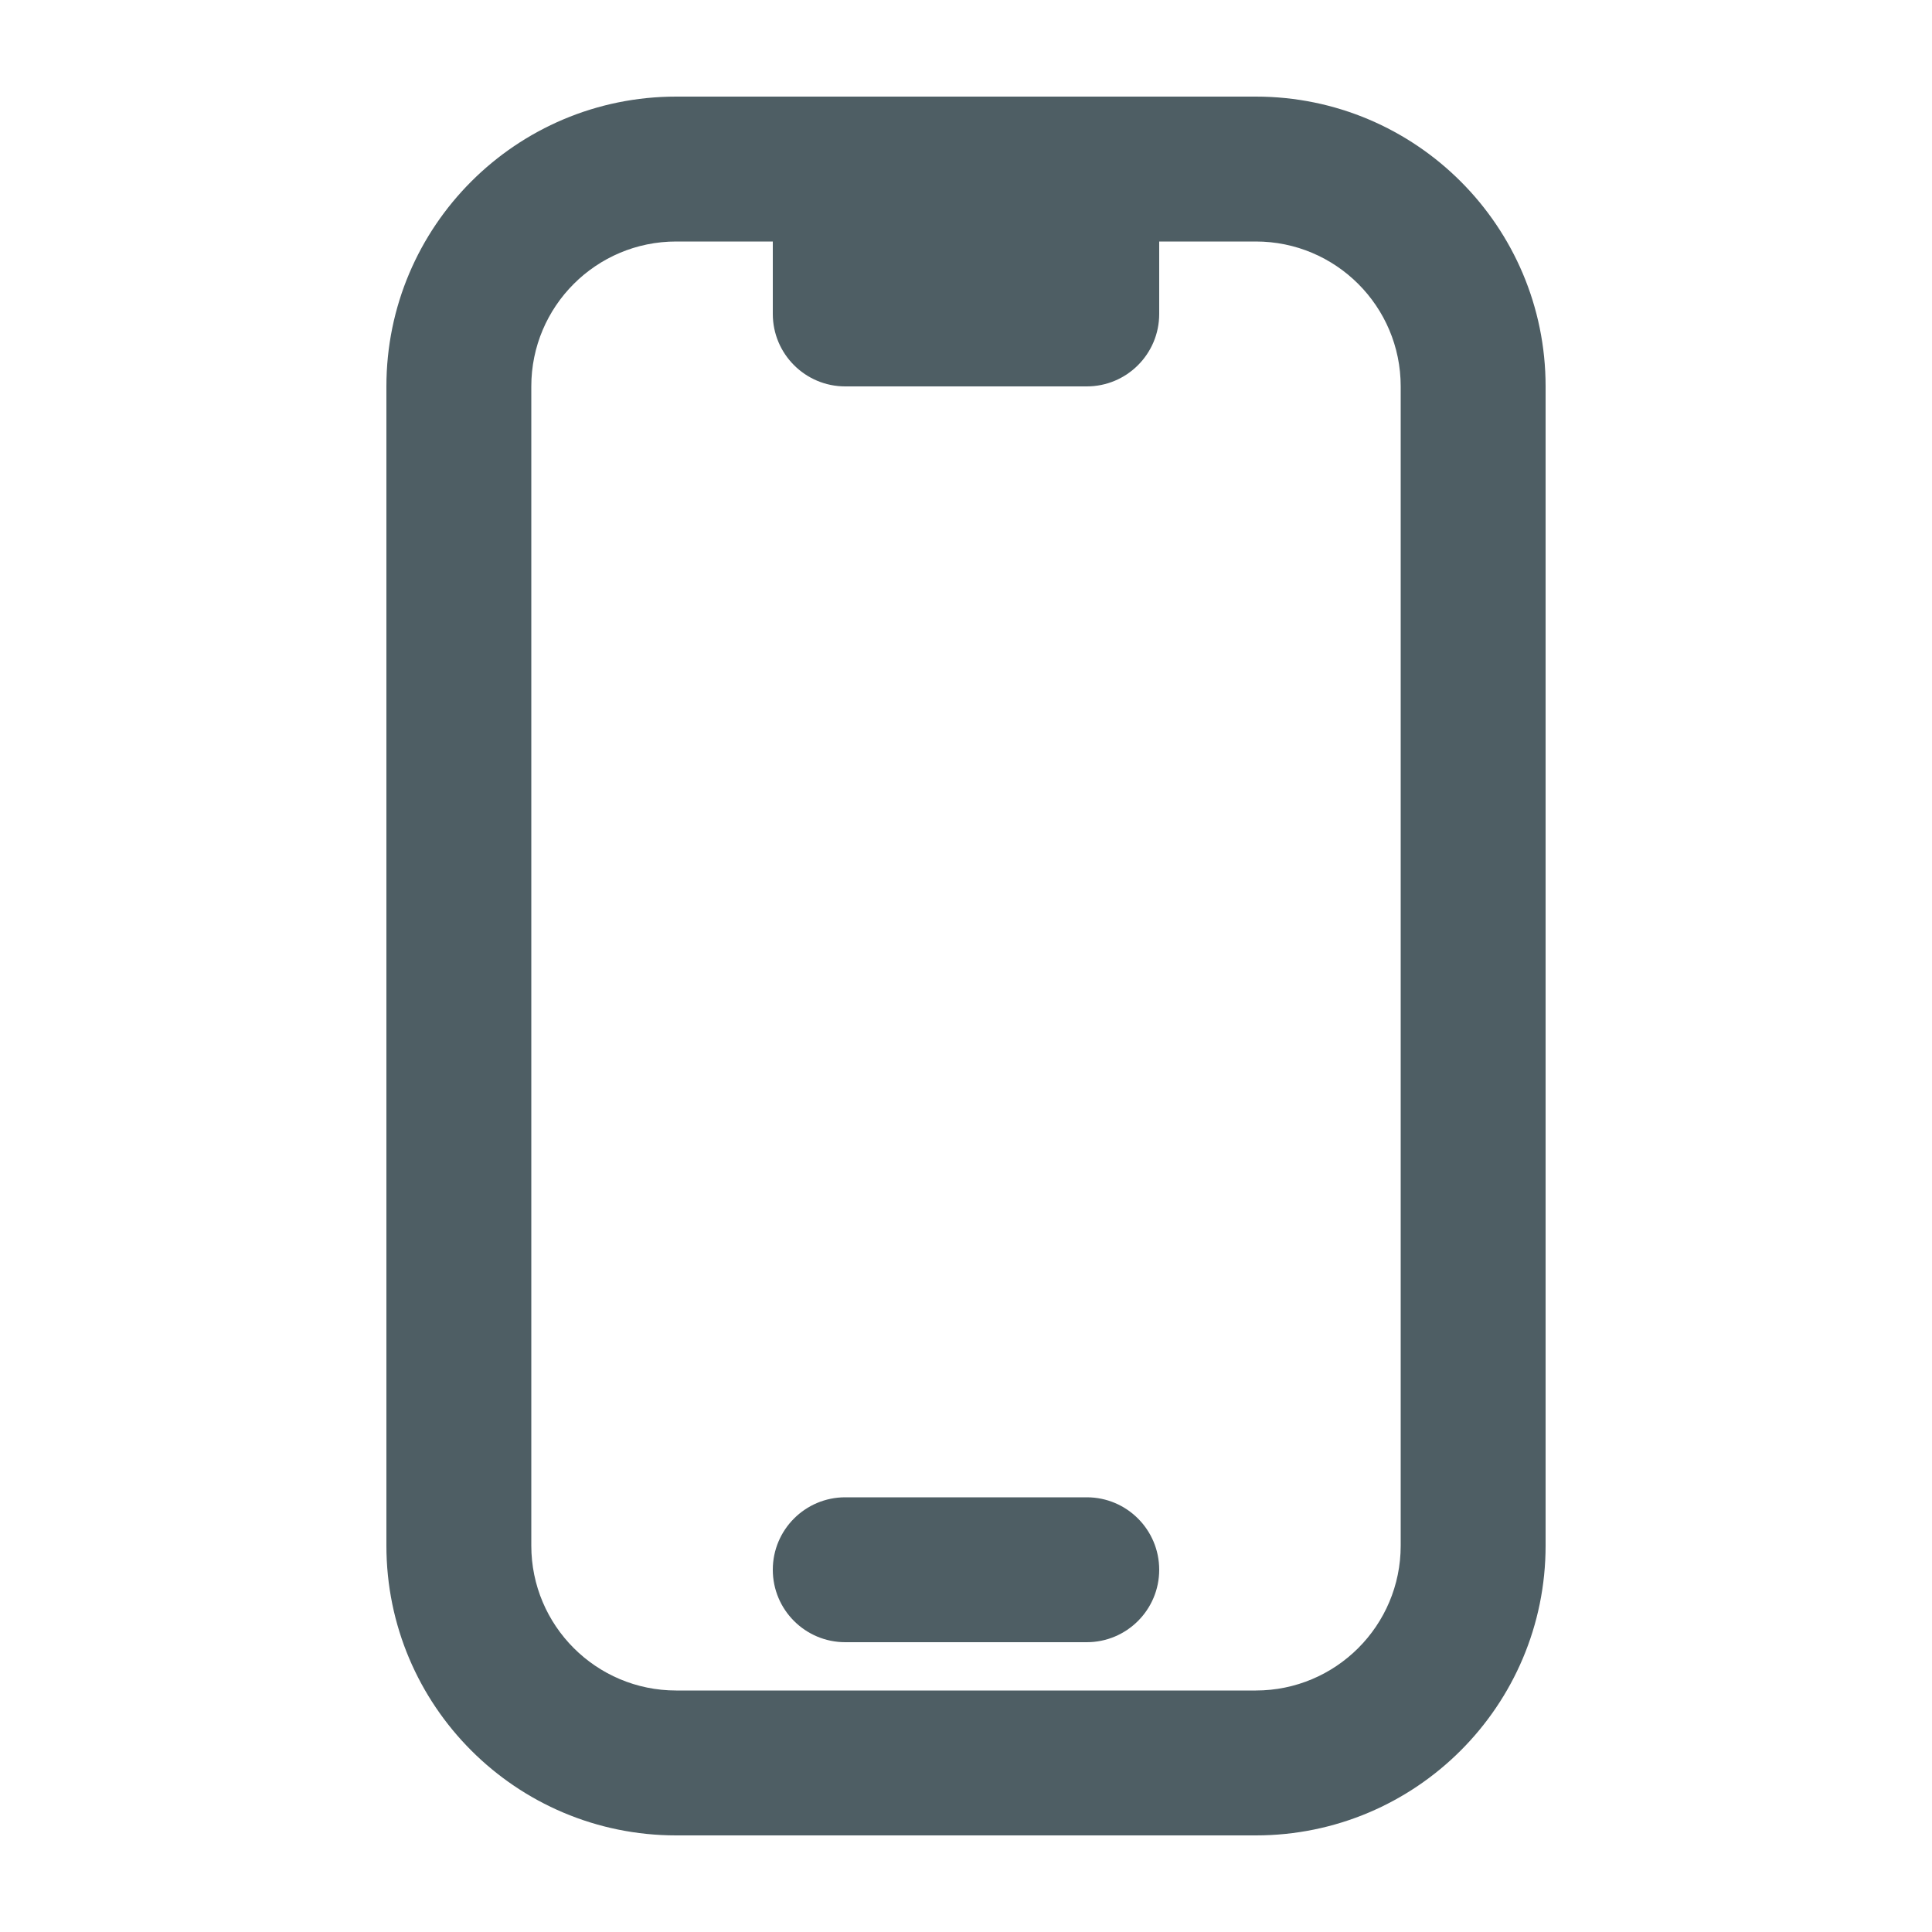
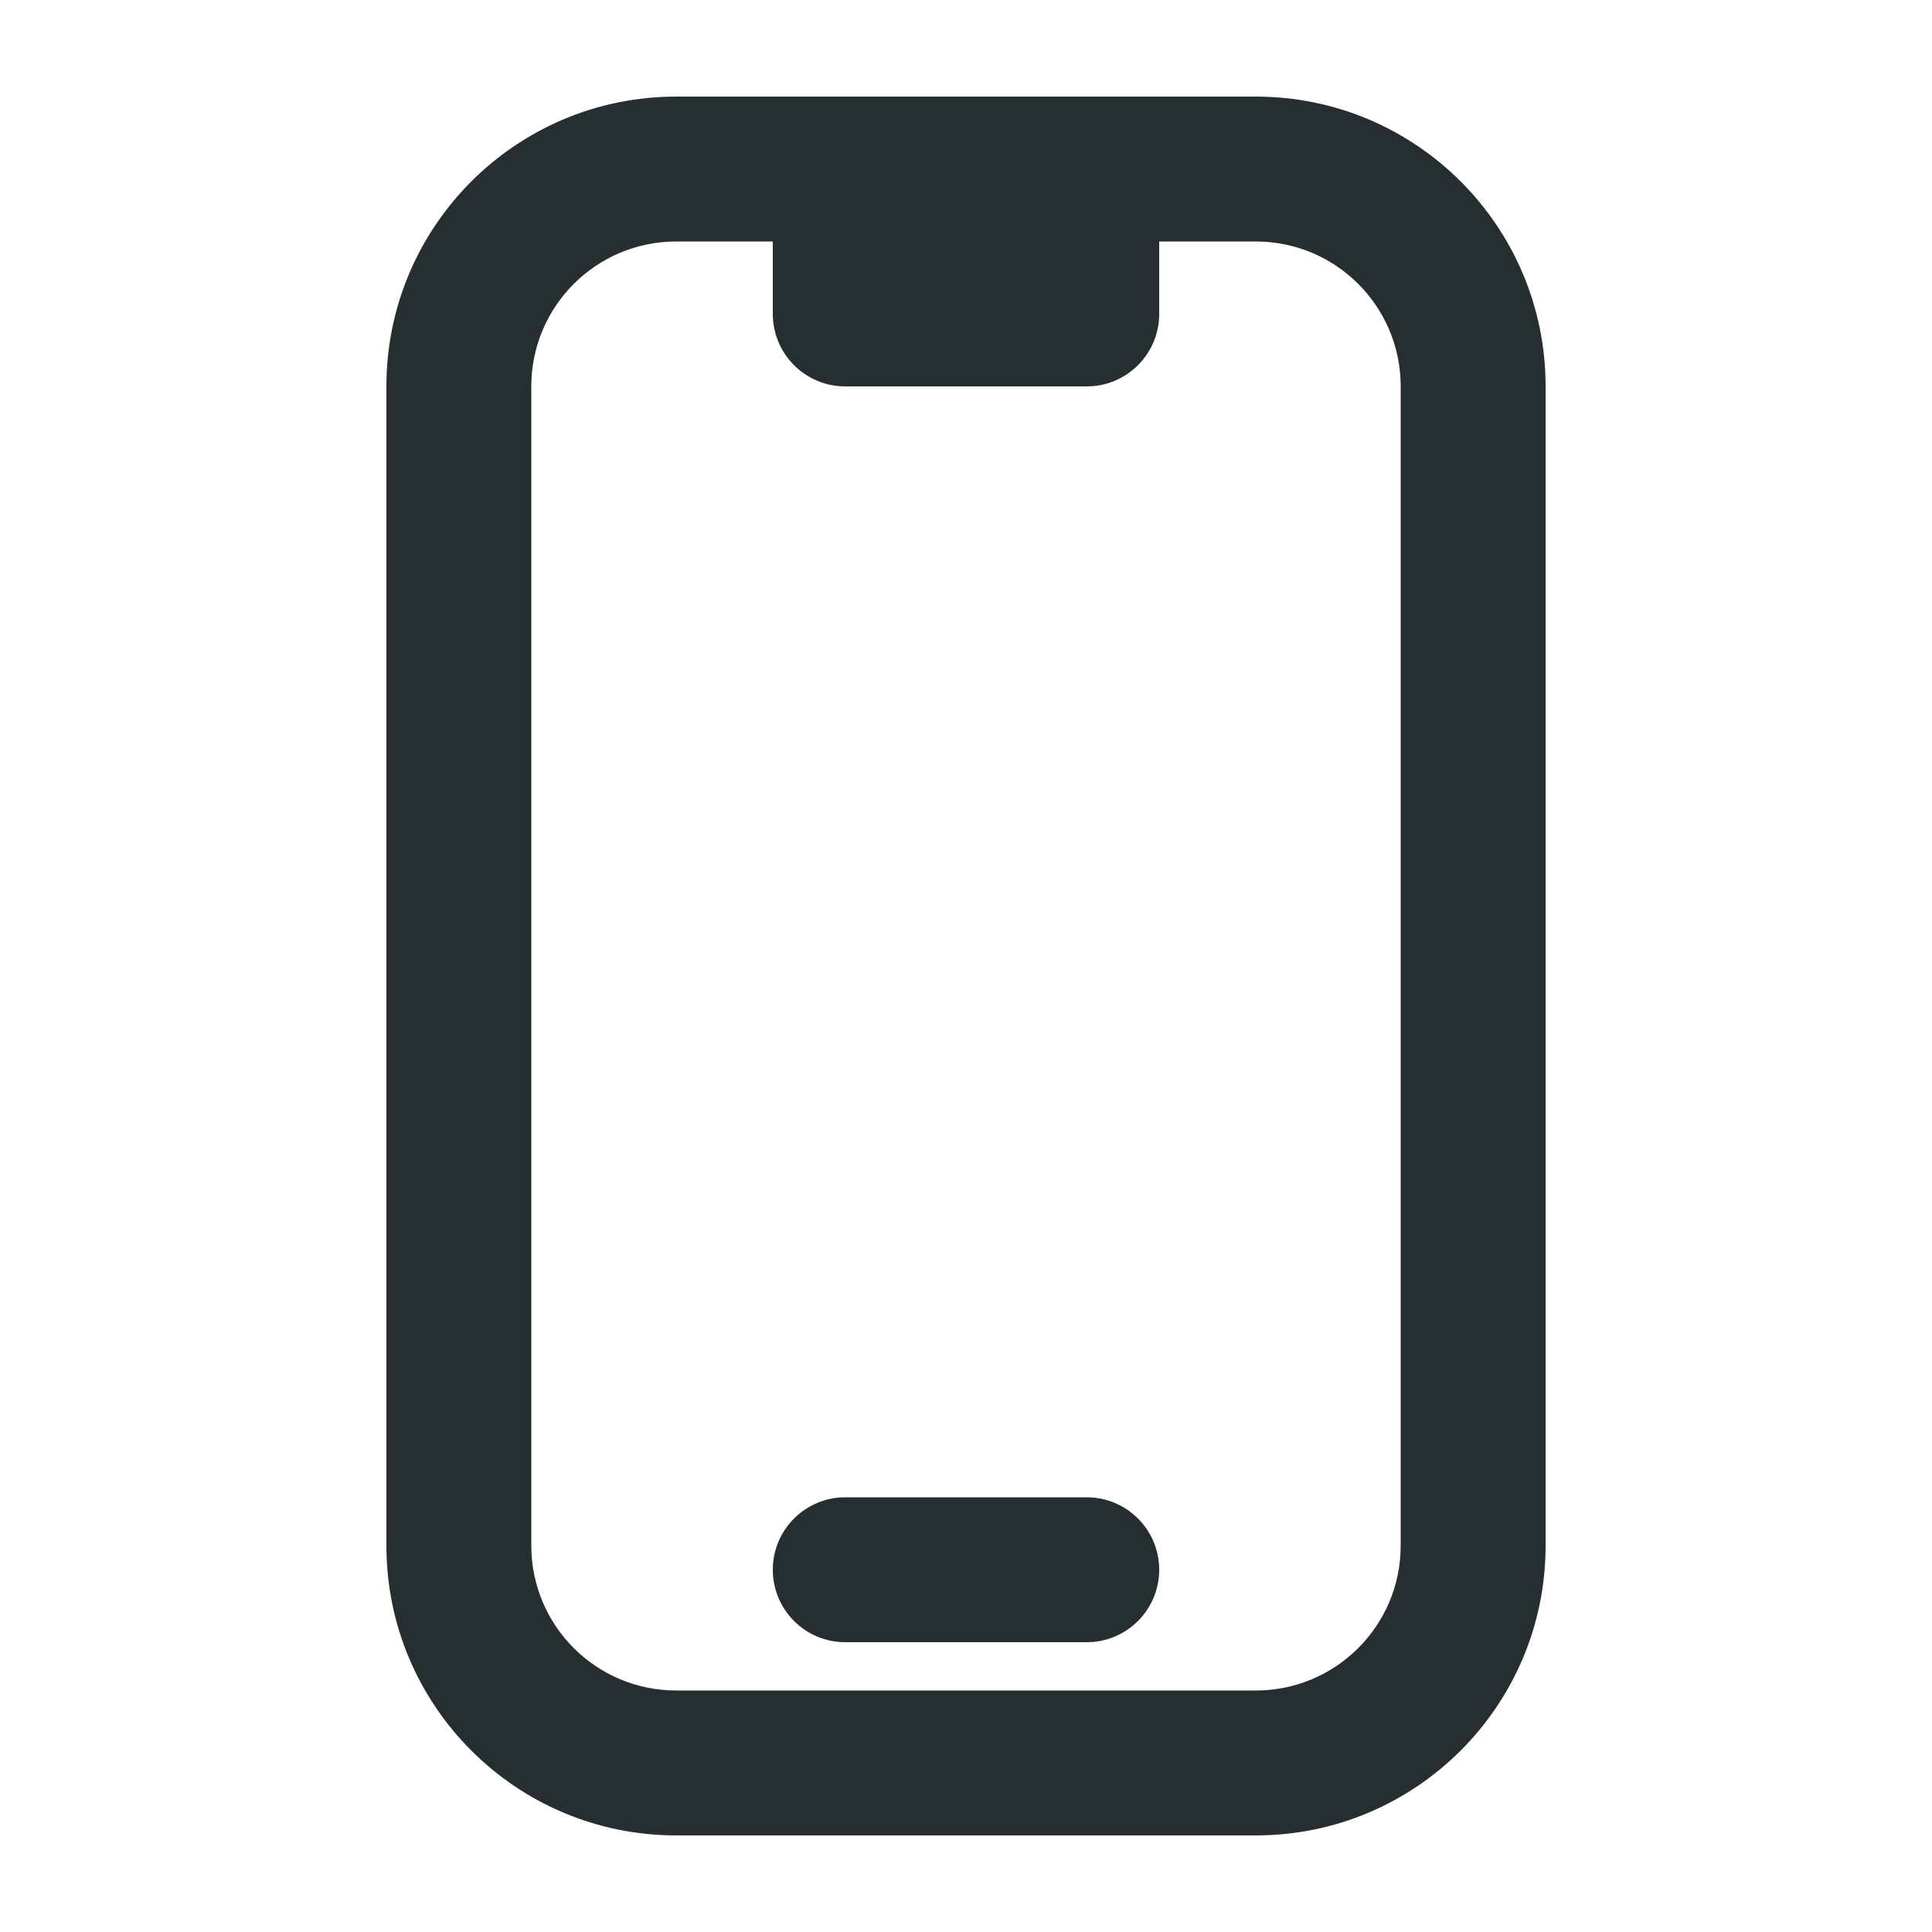
- <svg xmlns="http://www.w3.org/2000/svg" viewBox="0 0 20 20" fill="#4e5e64" aria-hidden="true" class="h-4 w-4">
+ <svg xmlns="http://www.w3.org/2000/svg" viewBox="0 0 20 20" fill="#272e30" aria-hidden="true" class="h-4 w-4">
  <path d="M8 16.25a.75.75 0 01.75-.75h2.5a.75.75 0 010 1.5h-2.5a.75.75 0 01-.75-.75z" />
  <path fill-rule="evenodd" d="M4 4a3 3 0 013-3h6a3 3 0 013 3v12a3 3 0 01-3 3H7a3 3 0 01-3-3V4zm4-1.5v.75c0 .414.336.75.75.75h2.5a.75.75 0 00.75-.75V2.5h1A1.5 1.5 0 0114.5 4v12a1.5 1.5 0 01-1.5 1.5H7A1.5 1.5 0 015.5 16V4A1.5 1.5 0 017 2.5h1z" clip-rule="evenodd" />
</svg>
